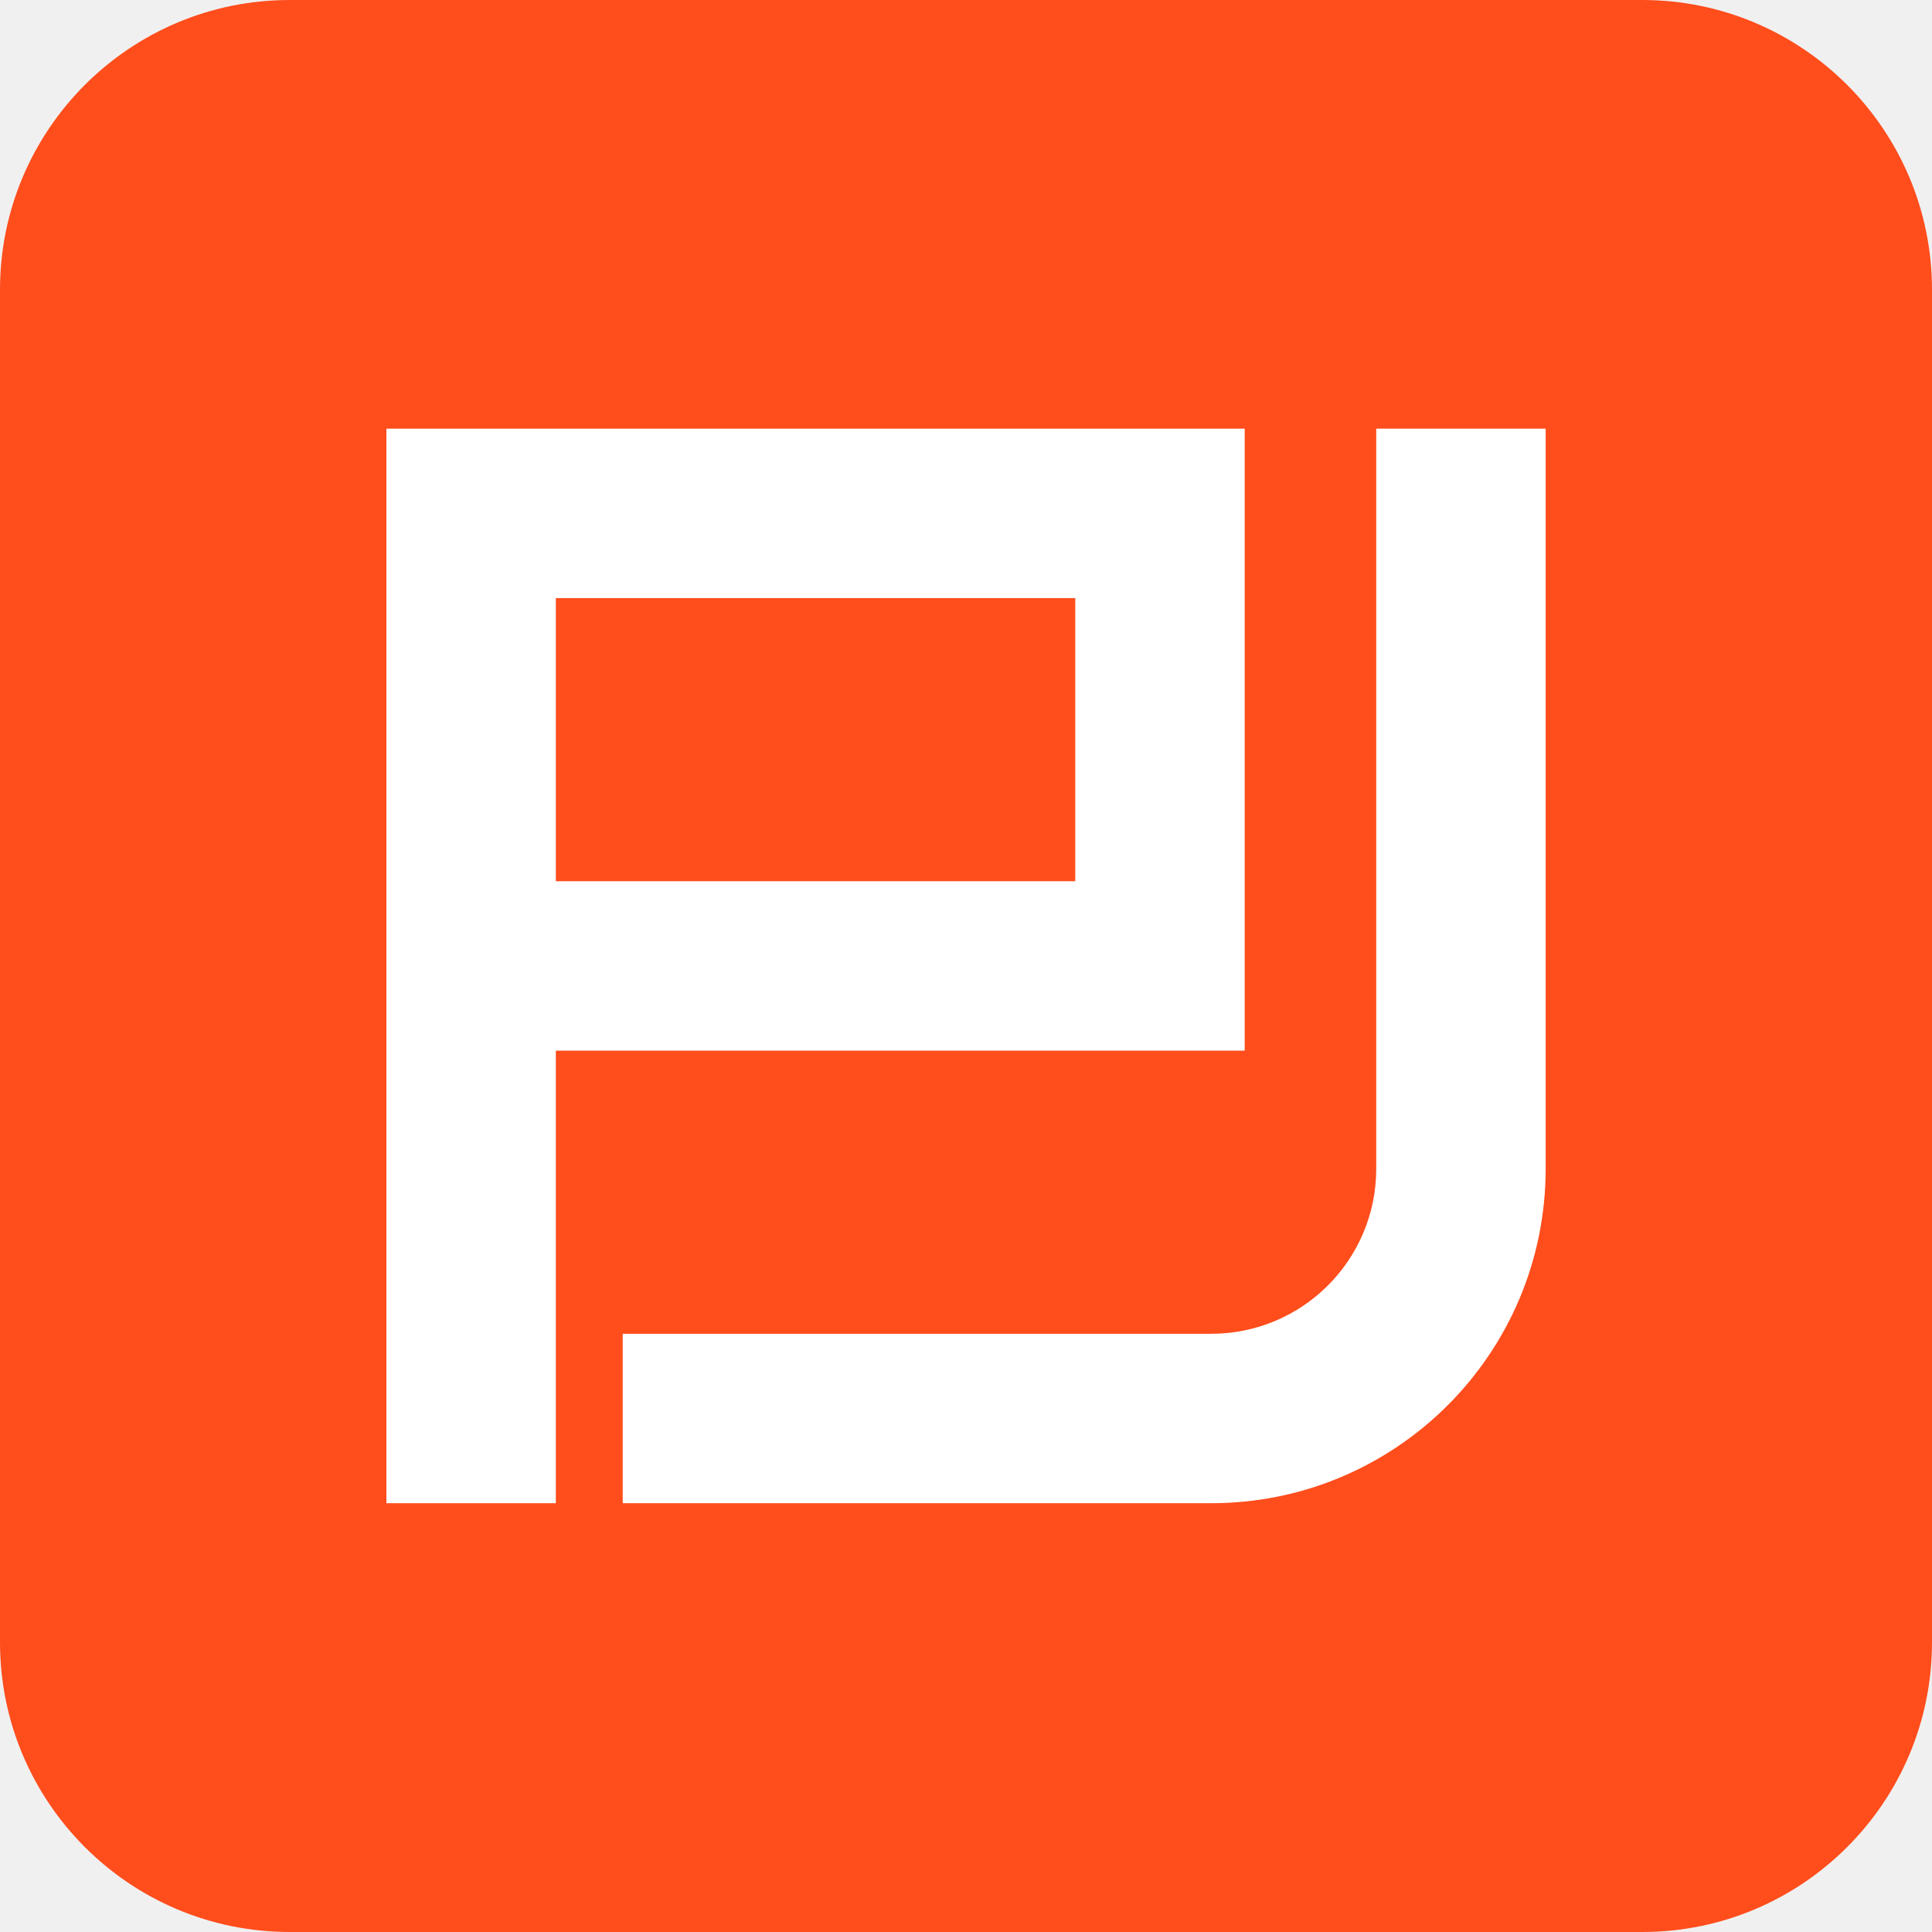
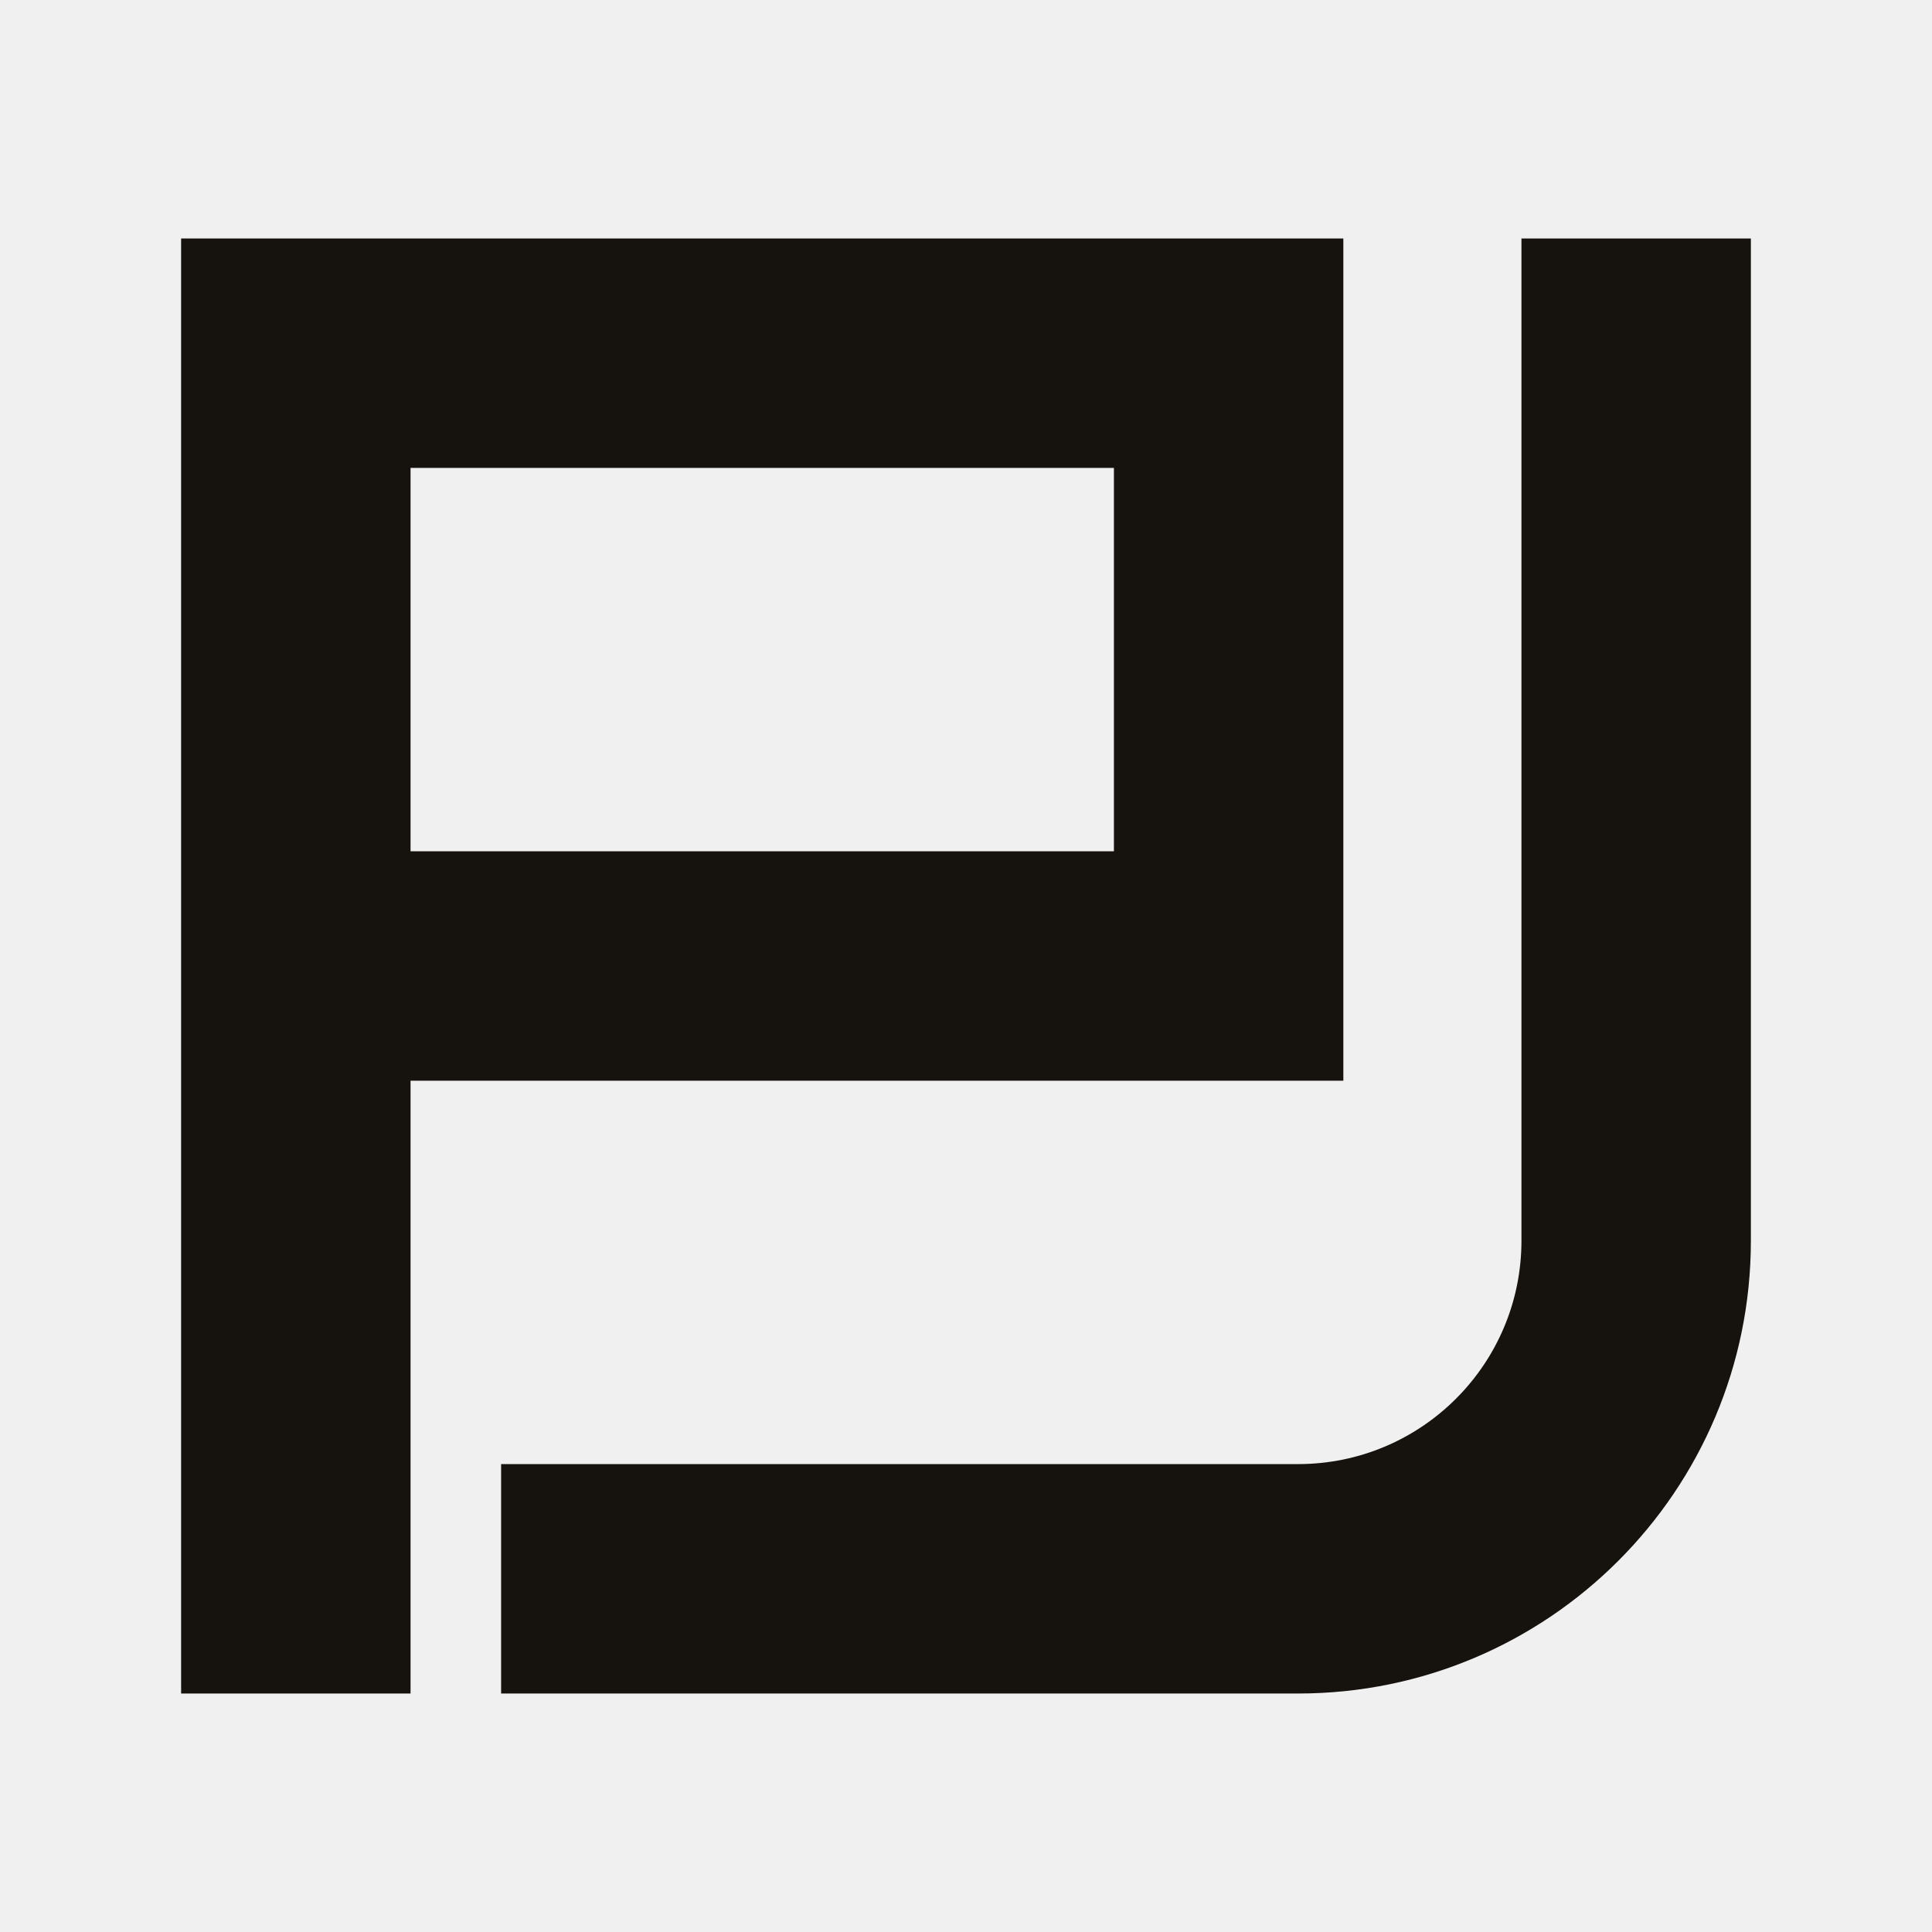
- <svg xmlns="http://www.w3.org/2000/svg" viewBox="0 0 640 640">
-   <rect width="640" height="640" rx="96" fill="#ff4d1c" />
-   <g transform="translate(128 142) scale(.7385)" fill="#ffffff">
-     <path fill-rule="evenodd" d="M0 0H385V279H76V482H0Z M76 76V203H309V76Z" />
-     <path d="M444 0H520V332A150 150 0 0 1 370 482H106V406H370A74 74 0 0 0 444 332Z" />
-   </g>
+ <svg xmlns="http://www.w3.org/2000/svg" viewBox="-60 -79 640 640">
+   <style>path{fill:#16130f}@media (prefers-color-scheme:dark){path{fill:#ffffff}}</style>
+   <path fill-rule="evenodd" d="M0 0H385V279H76V482H0Z M76 76V203H309V76Z" />
+   <path d="M444 0H520V332A150 150 0 0 1 370 482H106V406H370A74 74 0 0 0 444 332Z" />
</svg>
